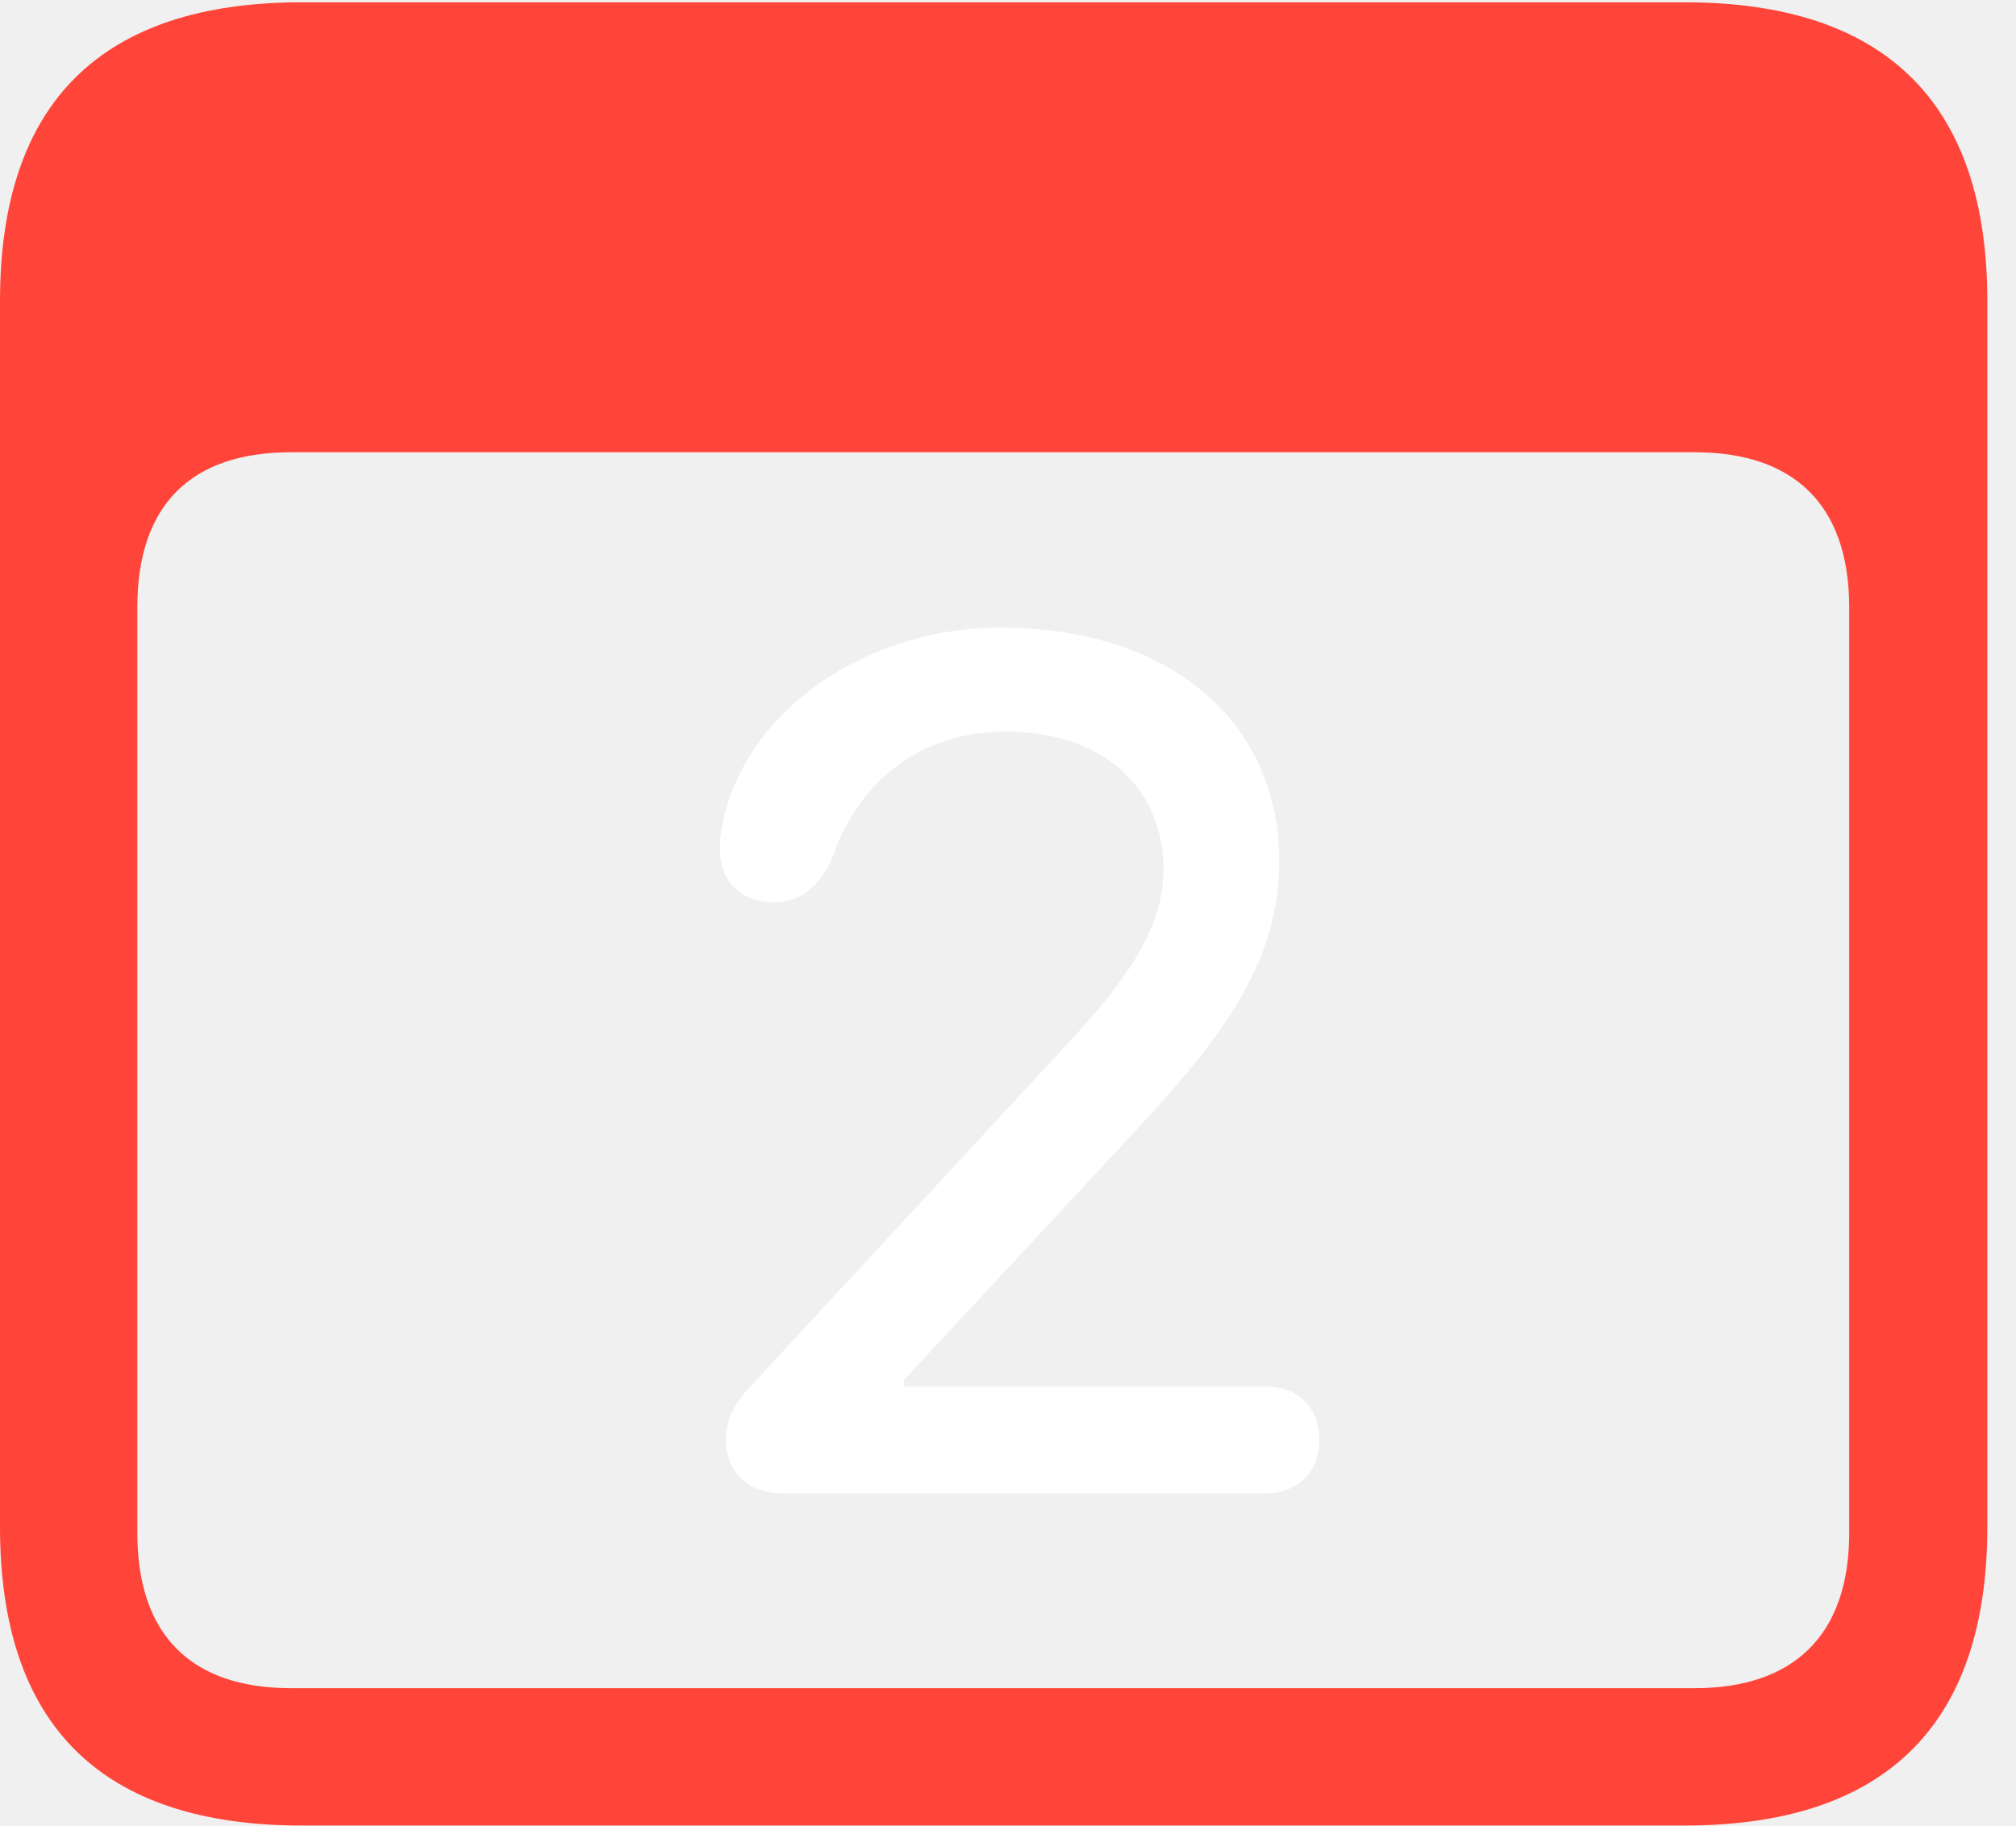
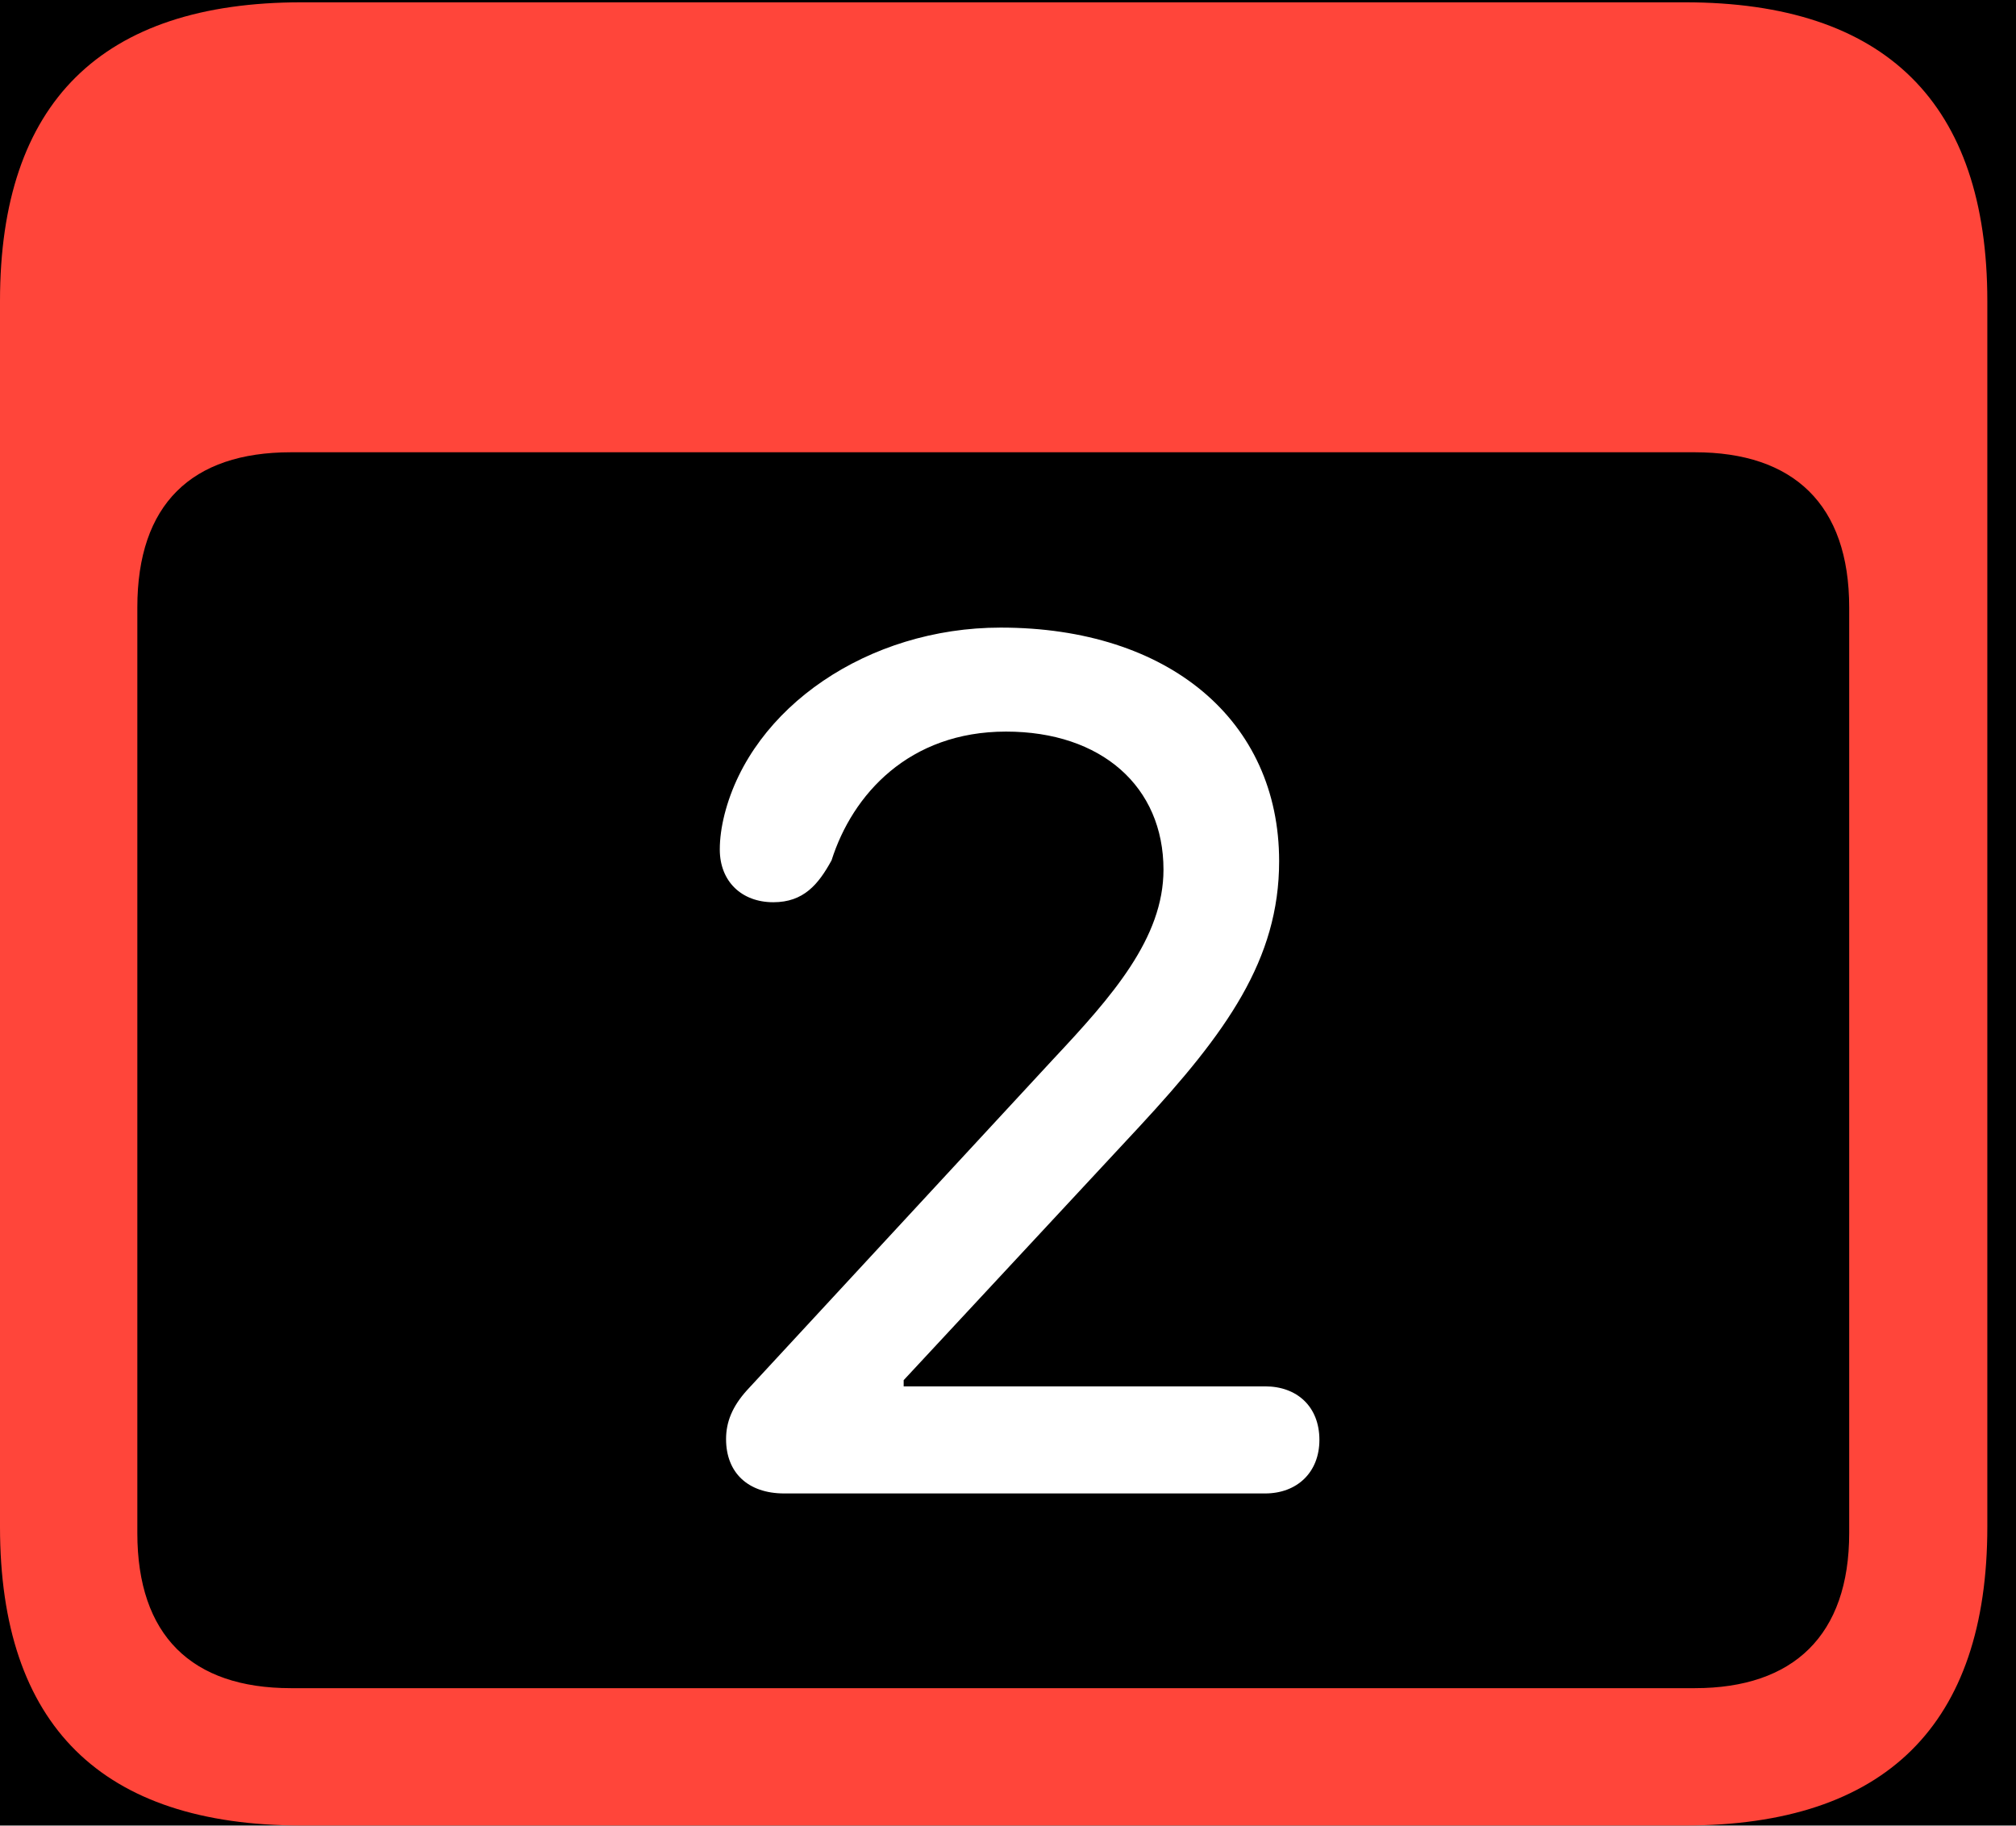
<svg xmlns="http://www.w3.org/2000/svg" version="1.1" viewBox="0 0 25.381 22.979">
  <g>
-     <rect height="22.979" opacity="0" width="25.381" x="0" y="0" />
+     <rect height="22.979" opacity="1" width="25.381" x="0" y="0" />
    <path d="M3.799 22.979L21.211 22.979C23.74 22.979 25.02 21.709 25.02 19.219L25.02 3.789C25.02 1.299 23.74 0.029 21.211 0.029L3.799 0.029C1.279 0.029 0 1.289 0 3.789L0 19.219C0 21.719 1.279 22.979 3.799 22.979ZM3.662 21.25C2.412 21.25 1.729 20.586 1.729 19.297L1.729 7.646C1.729 6.348 2.412 5.693 3.662 5.693L21.338 5.693C22.578 5.693 23.281 6.348 23.281 7.646L23.281 19.297C23.281 20.586 22.578 21.25 21.338 21.25Z" fill="#ff453a" />
    <path d="M9.873 18.799L15.928 18.799C16.328 18.799 16.611 18.535 16.611 18.125C16.611 17.705 16.328 17.451 15.928 17.451L11.377 17.451L11.377 17.373L14.346 14.18C15.44 12.998 16.104 12.08 16.104 10.84C16.104 9.072 14.717 7.9 12.598 7.9C10.928 7.9 9.463 8.906 9.121 10.254C9.082 10.41 9.062 10.557 9.062 10.693C9.062 11.094 9.336 11.357 9.736 11.357C10.117 11.357 10.303 11.133 10.469 10.83C10.732 10 11.445 9.209 12.666 9.209C13.867 9.209 14.648 9.902 14.648 10.947C14.648 11.807 14.004 12.539 13.262 13.33L9.404 17.5C9.219 17.705 9.141 17.9 9.141 18.115C9.141 18.535 9.414 18.799 9.873 18.799Z" fill="white" />
  </g>
</svg>
